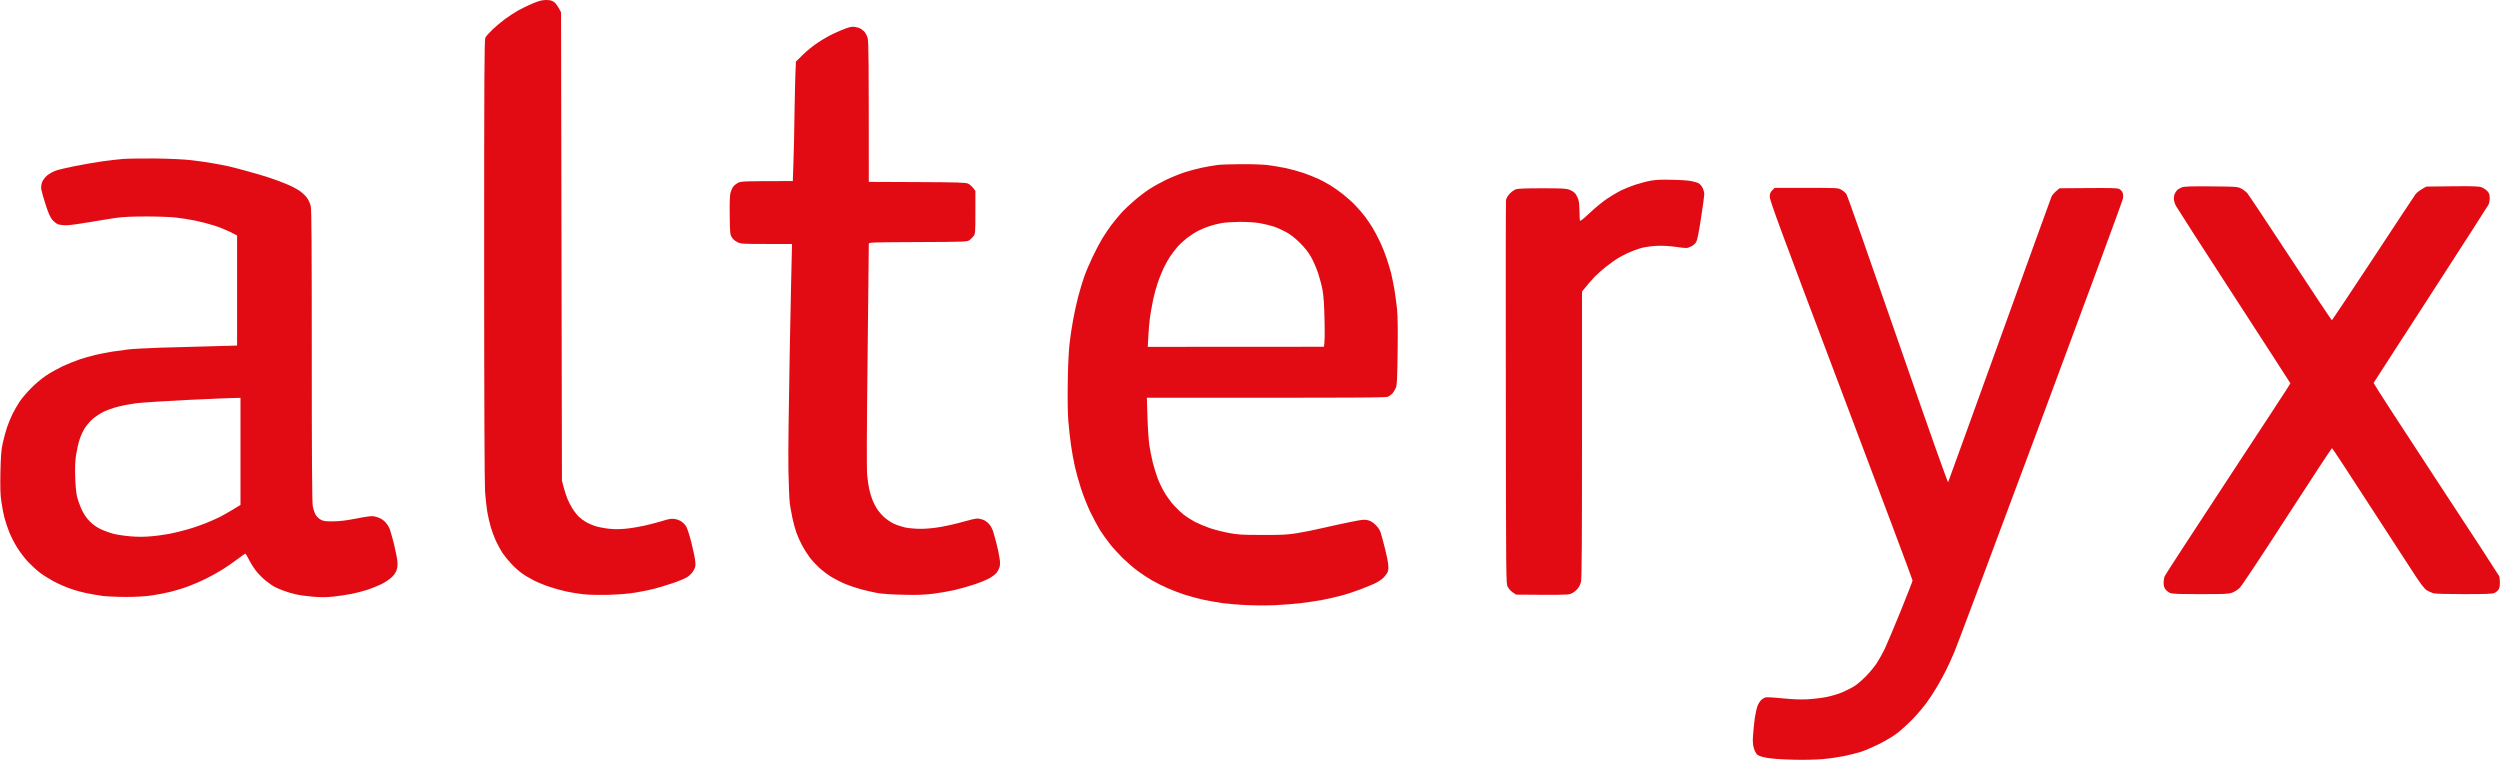
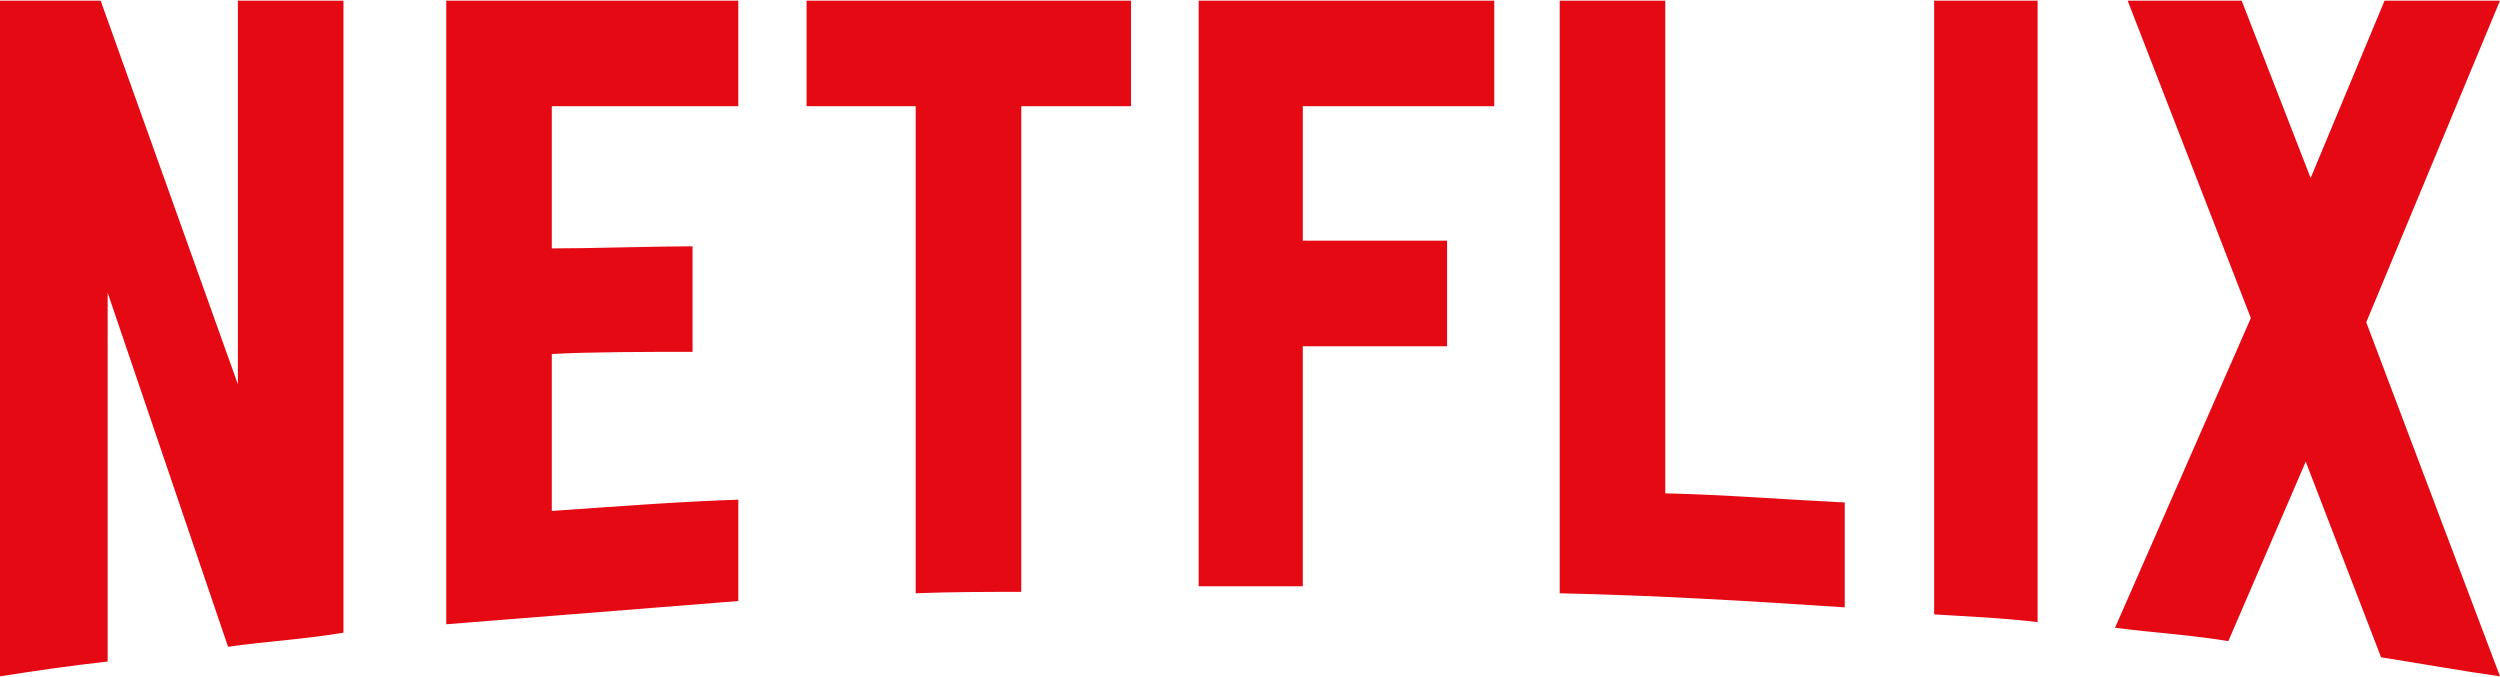
- <svg xmlns="http://www.w3.org/2000/svg" height="760" viewBox="-.01 0 250.01 76.01" width="2500">
-   <path d="m54.56 0c.4 0 .58.04.81.19.17.11.38.37.72 1.04l.09 46.84.19.73c.11.39.28.91.38 1.14.1.24.32.66.49.94.18.28.46.64.64.81s.5.4.71.52c.21.13.62.3.9.4.28.09.87.21 1.31.26.59.07 1.06.07 1.74.01.52-.05 1.38-.19 1.91-.31.54-.12 1.34-.34 1.79-.47.61-.2.89-.24 1.19-.2.21.03.51.13.67.24.16.1.38.32.49.48.11.17.34.87.53 1.62.18.72.36 1.56.39 1.87.05.48.03.6-.15.92-.11.21-.36.49-.58.64-.21.16-.89.44-1.57.67-.65.22-1.51.47-1.91.57-.39.1-1.18.26-1.74.35-.69.12-1.56.19-2.72.23-1.05.02-2.02 0-2.54-.06-.47-.05-1.22-.17-1.66-.27-.44-.09-1.21-.3-1.7-.47-.49-.16-1.2-.45-1.57-.64s-.91-.5-1.19-.71c-.28-.2-.76-.62-1.06-.95-.3-.32-.7-.81-.89-1.09-.18-.28-.47-.82-.65-1.19-.17-.37-.41-1.01-.52-1.4-.12-.4-.27-1.09-.35-1.53-.07-.45-.17-1.35-.22-2-.05-.77-.09-8.98-.09-23.19 0-18.7.02-22.03.12-22.23.07-.13.38-.48.7-.79s.87-.77 1.22-1.03.94-.65 1.32-.87c.37-.21 1.04-.54 1.48-.72.62-.26.93-.34 1.32-.35zm30.91 2.69c.19.03.42.09.51.14.09.04.28.18.41.3.13.13.29.42.36.65.1.36.12 1.53.12 14.41l4.82.02c4.16.02 4.86.04 5.12.16.16.07.39.26.72.72v2.14c0 2.04-.01 2.15-.18 2.38-.1.13-.28.31-.41.41-.22.16-.38.17-5.15.19-4.62.02-4.92.03-4.92.17 0 .08-.06 5.14-.12 11.24-.09 7.72-.1 11.35-.04 11.94.05.47.14 1.1.21 1.41.07.3.21.76.31 1.02.1.25.3.66.45.89s.47.61.71.83.67.52.97.66c.29.14.81.31 1.16.39.35.07 1.04.13 1.53.13.53 0 1.34-.07 2-.19.6-.1 1.61-.33 2.23-.51s1.26-.33 1.44-.33.47.07.66.15c.18.09.44.29.56.45.13.16.29.46.36.67s.22.77.34 1.23c.12.47.26 1.11.3 1.43.07.39.07.68.01.91-.05.19-.2.47-.33.62s-.47.4-.74.54c-.28.15-.96.43-1.52.61-.56.19-1.46.44-2 .56-.53.12-1.49.28-2.12.36-.87.1-1.58.13-2.97.09-1.15-.02-2.11-.09-2.59-.18-.42-.08-1.13-.24-1.57-.36-.45-.12-1.13-.35-1.53-.51s-1.02-.48-1.39-.69c-.37-.22-.94-.65-1.27-.95-.33-.31-.77-.78-.98-1.07-.21-.28-.55-.81-.75-1.19-.2-.37-.46-.96-.58-1.31s-.29-.98-.38-1.41c-.09-.42-.2-1.07-.26-1.44-.05-.37-.11-1.87-.14-3.32-.03-1.55.03-6.4.13-11.77.1-5.03.19-9.53.23-10.88h-2.55c-2.48 0-2.56-.01-2.93-.19-.23-.12-.45-.31-.55-.49-.16-.27-.18-.48-.2-2.17-.02-1.22.01-2 .07-2.25.06-.21.18-.5.28-.63.1-.14.34-.32.53-.41.3-.13.62-.15 5.43-.15l.06-1.77c.04-.97.09-3.25.11-5.08.03-1.82.07-3.71.14-5.1l.7-.69c.38-.37 1.05-.92 1.5-1.21.44-.3 1.13-.69 1.53-.88.39-.19.97-.43 1.27-.54.4-.15.65-.19.89-.15zm-69.93 13.16c1.49.02 2.86.09 3.57.17.63.07 1.6.21 2.16.31s1.27.23 1.57.3c.31.07 1.17.3 1.91.5.75.2 1.76.5 2.25.67.49.16 1.24.44 1.66.62.42.17.99.47 1.27.66s.63.52.77.73c.15.21.31.58.36.83.08.33.1 4.11.1 14.96 0 10.05.03 14.67.1 15.02.05.28.18.67.28.85.12.21.33.41.53.51.27.15.48.17 1.26.16.67-.01 1.32-.09 2.29-.28.93-.19 1.48-.26 1.72-.23.2.03.51.13.68.22.18.08.43.28.56.44.14.16.3.42.37.59.06.16.25.83.42 1.48.16.66.32 1.44.35 1.75.04.4.01.65-.08.93-.09.25-.29.52-.55.75-.23.21-.7.51-1.05.67-.35.17-.96.41-1.36.54-.39.13-1.12.31-1.61.41-.49.09-1.29.21-1.78.26-.62.07-1.24.07-2 .01-.6-.05-1.41-.16-1.78-.25s-.95-.26-1.27-.39c-.33-.12-.73-.3-.9-.4-.16-.1-.52-.36-.79-.57-.28-.22-.71-.66-.97-.98-.25-.33-.58-.86-.73-1.17s-.3-.56-.35-.54c-.05.01-.41.27-.81.57-.39.3-1.06.76-1.48 1.02s-1.15.67-1.62.9c-.46.23-1.23.57-1.7.74-.46.18-1.27.43-1.78.56s-1.39.3-1.95.38c-.67.1-1.56.15-2.59.15-.87 0-1.92-.05-2.34-.1-.42-.06-1.12-.18-1.57-.27-.44-.09-1.15-.28-1.57-.43-.42-.14-1.15-.45-1.61-.69-.47-.24-1.14-.66-1.49-.92s-.9-.77-1.23-1.12c-.33-.36-.8-.98-1.06-1.4-.26-.41-.61-1.09-.78-1.51s-.39-1.07-.49-1.45c-.1-.37-.24-1.1-.31-1.61-.11-.74-.13-1.36-.1-2.98.04-1.64.08-2.2.23-2.89.1-.46.3-1.18.43-1.59.14-.41.39-1.02.56-1.36s.49-.88.7-1.21c.22-.33.74-.94 1.16-1.36.42-.43 1.09-.99 1.49-1.25.39-.27 1.12-.67 1.61-.91.49-.23 1.25-.54 1.7-.69.44-.15 1.19-.36 1.65-.47.47-.1 1.23-.26 1.7-.33s1.19-.17 1.62-.22c.42-.05 1.87-.12 3.22-.17 1.36-.04 3.62-.11 7.6-.21v-11.01l-.66-.34c-.36-.18-1.06-.47-1.55-.63s-1.36-.39-1.95-.51c-.58-.12-1.46-.26-1.95-.31-.49-.06-1.81-.11-2.93-.11-1.44 0-2.34.04-3.06.14-.56.08-1.78.28-2.72.44-.93.16-1.95.3-2.27.3-.31 0-.69-.05-.85-.11-.15-.07-.4-.27-.55-.45-.2-.24-.39-.67-.65-1.48-.21-.63-.4-1.32-.44-1.53-.03-.27-.01-.5.08-.75.09-.21.29-.48.5-.66.2-.16.57-.38.83-.47.26-.1 1.12-.3 1.91-.46s2-.37 2.68-.47c.67-.09 1.63-.21 2.12-.25s1.98-.06 3.31-.05zm-1.95 24.48c-.59.08-1.43.24-1.87.36-.44.11-1.08.34-1.4.5-.33.16-.8.48-1.06.7-.25.22-.61.63-.79.91s-.42.8-.53 1.15c-.12.35-.27 1.04-.35 1.53-.1.65-.12 1.26-.09 2.21.02.8.09 1.57.18 1.96.08.35.3.95.48 1.34.23.48.48.84.8 1.16a4 4 0 0 0 1.08.77c.34.16.92.37 1.3.47.37.09 1.13.21 1.69.25.7.06 1.34.06 2.02 0 .55-.04 1.39-.16 1.87-.25s1.29-.29 1.8-.44c.52-.14 1.34-.43 1.83-.62.49-.2 1.14-.49 1.44-.64.31-.16.89-.49 1.3-.74l.74-.45v-10.71c-1.02.01-3.13.11-5.35.21-2.22.11-4.51.26-5.09.33zm110.5-23.91c.97-.01 2.13.03 2.59.08.45.05 1.28.19 1.84.3.56.12 1.39.35 1.83.5.44.16 1.09.41 1.44.57s.91.46 1.23.66c.33.2.9.6 1.28.9.37.29.93.79 1.23 1.11.31.32.73.81.95 1.1.21.28.55.77.75 1.1s.55.98.77 1.45c.22.46.52 1.21.66 1.65.15.45.35 1.1.44 1.45s.23 1.08.33 1.61c.09.54.21 1.44.27 2 .07.68.09 2.1.06 4.29-.04 2.84-.06 3.32-.19 3.62-.08.18-.23.43-.33.54s-.29.25-.42.32c-.2.1-2.09.12-24.14.11l.06 1.94c.03 1.06.12 2.33.19 2.83.08.49.23 1.25.34 1.7.11.44.33 1.15.48 1.57.16.42.48 1.09.72 1.48.23.39.65.96.94 1.27.28.31.72.72.97.92.26.19.75.51 1.1.7.35.18 1.04.47 1.53.64.49.16 1.35.38 1.91.48.89.17 1.32.19 3.31.19 1.94.01 2.47-.02 3.44-.17.63-.1 1.82-.34 2.63-.53.82-.19 2.08-.46 2.81-.61 1.16-.23 1.36-.25 1.69-.16.27.07.51.22.78.49.28.29.43.53.52.87.08.25.26.94.41 1.53.15.58.29 1.29.31 1.57.03.36.01.59-.08.77-.07.14-.26.38-.42.54s-.55.42-.88.57-1.01.43-1.53.62c-.51.2-1.35.47-1.87.6-.51.14-1.37.33-1.91.43-.53.09-1.45.23-2.03.3-.59.07-1.7.16-2.47.2s-2.07.04-2.88 0c-.82-.03-1.95-.13-2.51-.2-.56-.08-1.46-.24-2-.36-.53-.12-1.37-.35-1.86-.51-.49-.17-1.24-.45-1.66-.64-.42-.18-1.11-.53-1.53-.77s-1.07-.67-1.44-.95c-.38-.27-1.04-.85-1.48-1.27-.43-.43-1.03-1.08-1.32-1.46-.3-.37-.74-1-.99-1.4-.24-.4-.67-1.2-.95-1.78-.28-.59-.69-1.62-.91-2.3s-.5-1.67-.62-2.21-.3-1.51-.39-2.17c-.09-.65-.22-1.76-.27-2.46-.06-.82-.08-2.23-.05-3.91.02-1.59.1-3.1.18-3.79.07-.63.23-1.68.35-2.33.12-.66.34-1.69.5-2.3s.43-1.51.6-2 .55-1.39.84-1.99c.29-.61.72-1.43.96-1.83s.65-1.01.91-1.36c.27-.35.72-.91 1.01-1.23.3-.33.9-.9 1.34-1.27.44-.38 1.1-.88 1.48-1.12.37-.25 1.12-.66 1.65-.92.54-.26 1.38-.6 1.87-.76s1.29-.37 1.78-.47 1.16-.22 1.49-.26 1.39-.08 2.36-.08zm-3.12 6.19c-.33.1-.85.32-1.15.47s-.82.49-1.15.74c-.32.26-.77.68-.98.93s-.52.65-.67.88c-.16.23-.45.75-.65 1.15-.19.4-.49 1.14-.65 1.66-.17.51-.38 1.33-.47 1.82-.1.49-.22 1.2-.27 1.58-.05.37-.12 1.16-.15 1.76l-.06 1.09 17.62-.01c.08-.36.09-1.44.06-2.63-.03-1.48-.09-2.42-.19-2.98-.07-.44-.28-1.22-.45-1.74-.17-.51-.49-1.24-.7-1.61-.25-.46-.61-.92-1.1-1.41-.47-.47-.94-.84-1.36-1.08-.35-.19-.92-.45-1.27-.57-.35-.11-.98-.27-1.4-.34-.48-.08-1.23-.13-2-.13-.68.01-1.5.06-1.82.12-.33.06-.87.19-1.19.3zm46.23-4.63c.78.01 1.63.07 1.92.13.28.05.61.15.74.22.13.06.31.27.4.46.09.18.17.47.17.64 0 .16-.15 1.24-.33 2.4-.22 1.42-.37 2.19-.48 2.38-.1.17-.31.35-.55.46-.38.17-.38.17-1.48.02-.78-.1-1.37-.13-2-.1-.51.03-1.16.13-1.53.23-.35.1-.92.32-1.27.48s-.83.42-1.06.56c-.24.15-.73.51-1.11.8-.37.29-.89.75-1.15 1.02-.27.28-.66.72-1.27 1.48v14.28c0 10.54-.02 14.4-.1 14.73-.06.31-.19.55-.41.79-.2.21-.45.38-.68.45-.28.08-1.01.1-5.4.06l-.33-.22c-.19-.12-.41-.37-.51-.56-.17-.33-.17-.52-.19-19.37-.01-10.48-.01-19.17.02-19.32.03-.16.18-.43.36-.62s.46-.39.62-.45c.2-.07 1.04-.1 2.63-.1 2.02 0 2.39.02 2.74.15.25.09.48.25.61.42.11.16.24.43.29.62.06.19.1.69.1 1.13 0 .43.02.84.04.91.03.09.32-.14 1-.78.52-.49 1.3-1.13 1.72-1.41s1.03-.64 1.36-.81c.32-.16.97-.42 1.44-.58.47-.15 1.17-.34 1.57-.41.51-.09 1.13-.12 2.12-.09zm53.93.66c2.46.02 2.61.03 2.97.2.21.11.5.32.64.48.14.17 2.09 3.1 4.33 6.51 2.24 3.42 4.1 6.21 4.13 6.2s1.87-2.78 4.09-6.14c2.21-3.37 4.14-6.28 4.27-6.46.14-.18.44-.43 1.09-.77l2.59-.03c2.13-.02 2.66 0 2.93.1.19.07.45.25.58.39.19.21.23.34.23.69 0 .23-.05.53-.12.66-.06.13-2.67 4.17-5.78 8.99-3.12 4.81-5.68 8.79-5.71 8.84-.02.04 2.78 4.37 6.22 9.6 3.45 5.24 6.29 9.61 6.34 9.72.04.1.07.41.07.68 0 .33-.05.55-.15.69-.08.12-.27.26-.42.32-.21.09-.96.11-3.02.11-1.76 0-2.86-.03-3.08-.09-.18-.06-.48-.19-.65-.3-.24-.15-.61-.64-1.39-1.84-.59-.9-2.63-4.05-4.54-6.99-1.9-2.95-3.5-5.37-3.54-5.38-.03-.01-2.05 3.05-4.47 6.8-2.55 3.95-4.55 6.97-4.76 7.17-.19.19-.53.4-.77.49-.37.13-.78.14-3.16.14-2.08 0-2.81-.02-3.02-.11-.15-.06-.36-.22-.47-.36-.14-.18-.19-.36-.19-.65 0-.23.05-.53.11-.68.07-.16 2.92-4.54 6.35-9.76 3.43-5.21 6.23-9.49 6.22-9.52 0-.02-2.54-3.94-5.63-8.71-3.1-4.77-5.72-8.85-5.83-9.06s-.2-.52-.2-.7c0-.17.05-.42.12-.55.06-.13.19-.29.27-.36.09-.07.29-.18.46-.24.22-.07 1-.1 2.89-.08zm-43.66.15h3.17c3.12 0 3.17 0 3.5.19.19.1.42.31.51.45.1.15 2.41 6.72 5.14 14.6 3.26 9.4 4.99 14.28 5.03 14.19.04-.08 2.34-6.46 5.13-14.17 2.78-7.72 5.13-14.18 5.2-14.37.08-.19.3-.45.81-.85l2.85-.02c2.17-.02 2.91 0 3.1.08.14.06.29.22.35.37.07.17.08.37.03.63-.03.21-3.74 10.25-8.23 22.32-4.49 12.06-8.36 22.39-8.6 22.95-.23.56-.61 1.39-.84 1.85s-.64 1.22-.93 1.7c-.28.48-.75 1.2-1.04 1.59-.29.4-.9 1.12-1.37 1.61-.47.48-1.18 1.13-1.57 1.43-.4.3-1.22.79-1.83 1.09s-1.41.64-1.78.76-1.14.31-1.7.43c-.56.11-1.52.25-2.12.3-.68.06-1.83.09-2.97.06-1.19-.03-2.15-.1-2.64-.19-.53-.1-.82-.2-.96-.33-.11-.1-.25-.39-.33-.65-.1-.36-.12-.66-.07-1.32.03-.47.11-1.21.17-1.66.07-.44.18-.98.26-1.19.07-.21.24-.48.36-.61.13-.13.35-.26.49-.29.14-.02.88.02 1.65.1.94.1 1.76.13 2.47.1.58-.03 1.46-.13 1.95-.23s1.2-.31 1.57-.47c.37-.17.89-.42 1.14-.57.26-.15.77-.58 1.15-.96.38-.37.89-.98 1.14-1.36.24-.37.61-1.02.81-1.44s.91-2.11 1.58-3.74c.66-1.64 1.21-3.04 1.21-3.11.01-.07-3.21-8.64-7.14-19.04-5.99-15.84-7.15-18.98-7.14-19.33 0-.33.05-.45.24-.65z" fill="#e30b13" fill-rule="evenodd" />
+ <svg xmlns="http://www.w3.org/2000/svg" height="677" viewBox=".238 .034 919.406 248.488" width="2500">
+   <path d="m870.46 118.314 49.184 130.208c-14.495-2.07-28.982-4.663-43.733-6.999l-27.707-71.945-28.468 66.006c-13.973-2.336-27.698-3.114-41.672-4.928l49.955-113.89-45.309-116.732h41.937l25.362 65.22 27.185-65.22h42.442zm-120.864-118.28h-38.052v225.71c12.425.779 25.362 1.292 38.052 2.841zm-70.927 223.118c-34.68-2.328-69.37-4.39-104.829-5.177v-217.94h38.823v181.188c22.264.514 44.52 2.32 66.006 3.355zm-146.252-134.847v38.822h-53.06v88.263h-38.3v-215.356h108.713v38.822h-70.405v49.45h53.06zm-156.597-49.449v178.605c-12.946 0-26.14 0-38.83.514v-179.119h-40.122v-38.822h119.322v38.822zm-120.88 90.334c-17.08 0-37.274 0-51.769.787v57.715c22.778-1.557 45.556-3.363 68.59-4.141v37.273l-107.412 8.548v-229.338h107.405v38.822h-68.584v52.29c15.017 0 38.052-.778 51.768-.778v38.83zm-215.109-21.743v135.633c-13.965 1.557-26.398 3.371-39.593 5.442v-248.488h37.017l50.469 141.076v-141.076h38.83v232.436c-13.717 2.336-27.698 3.114-42.45 5.177z" fill="#e50914" />
</svg>
